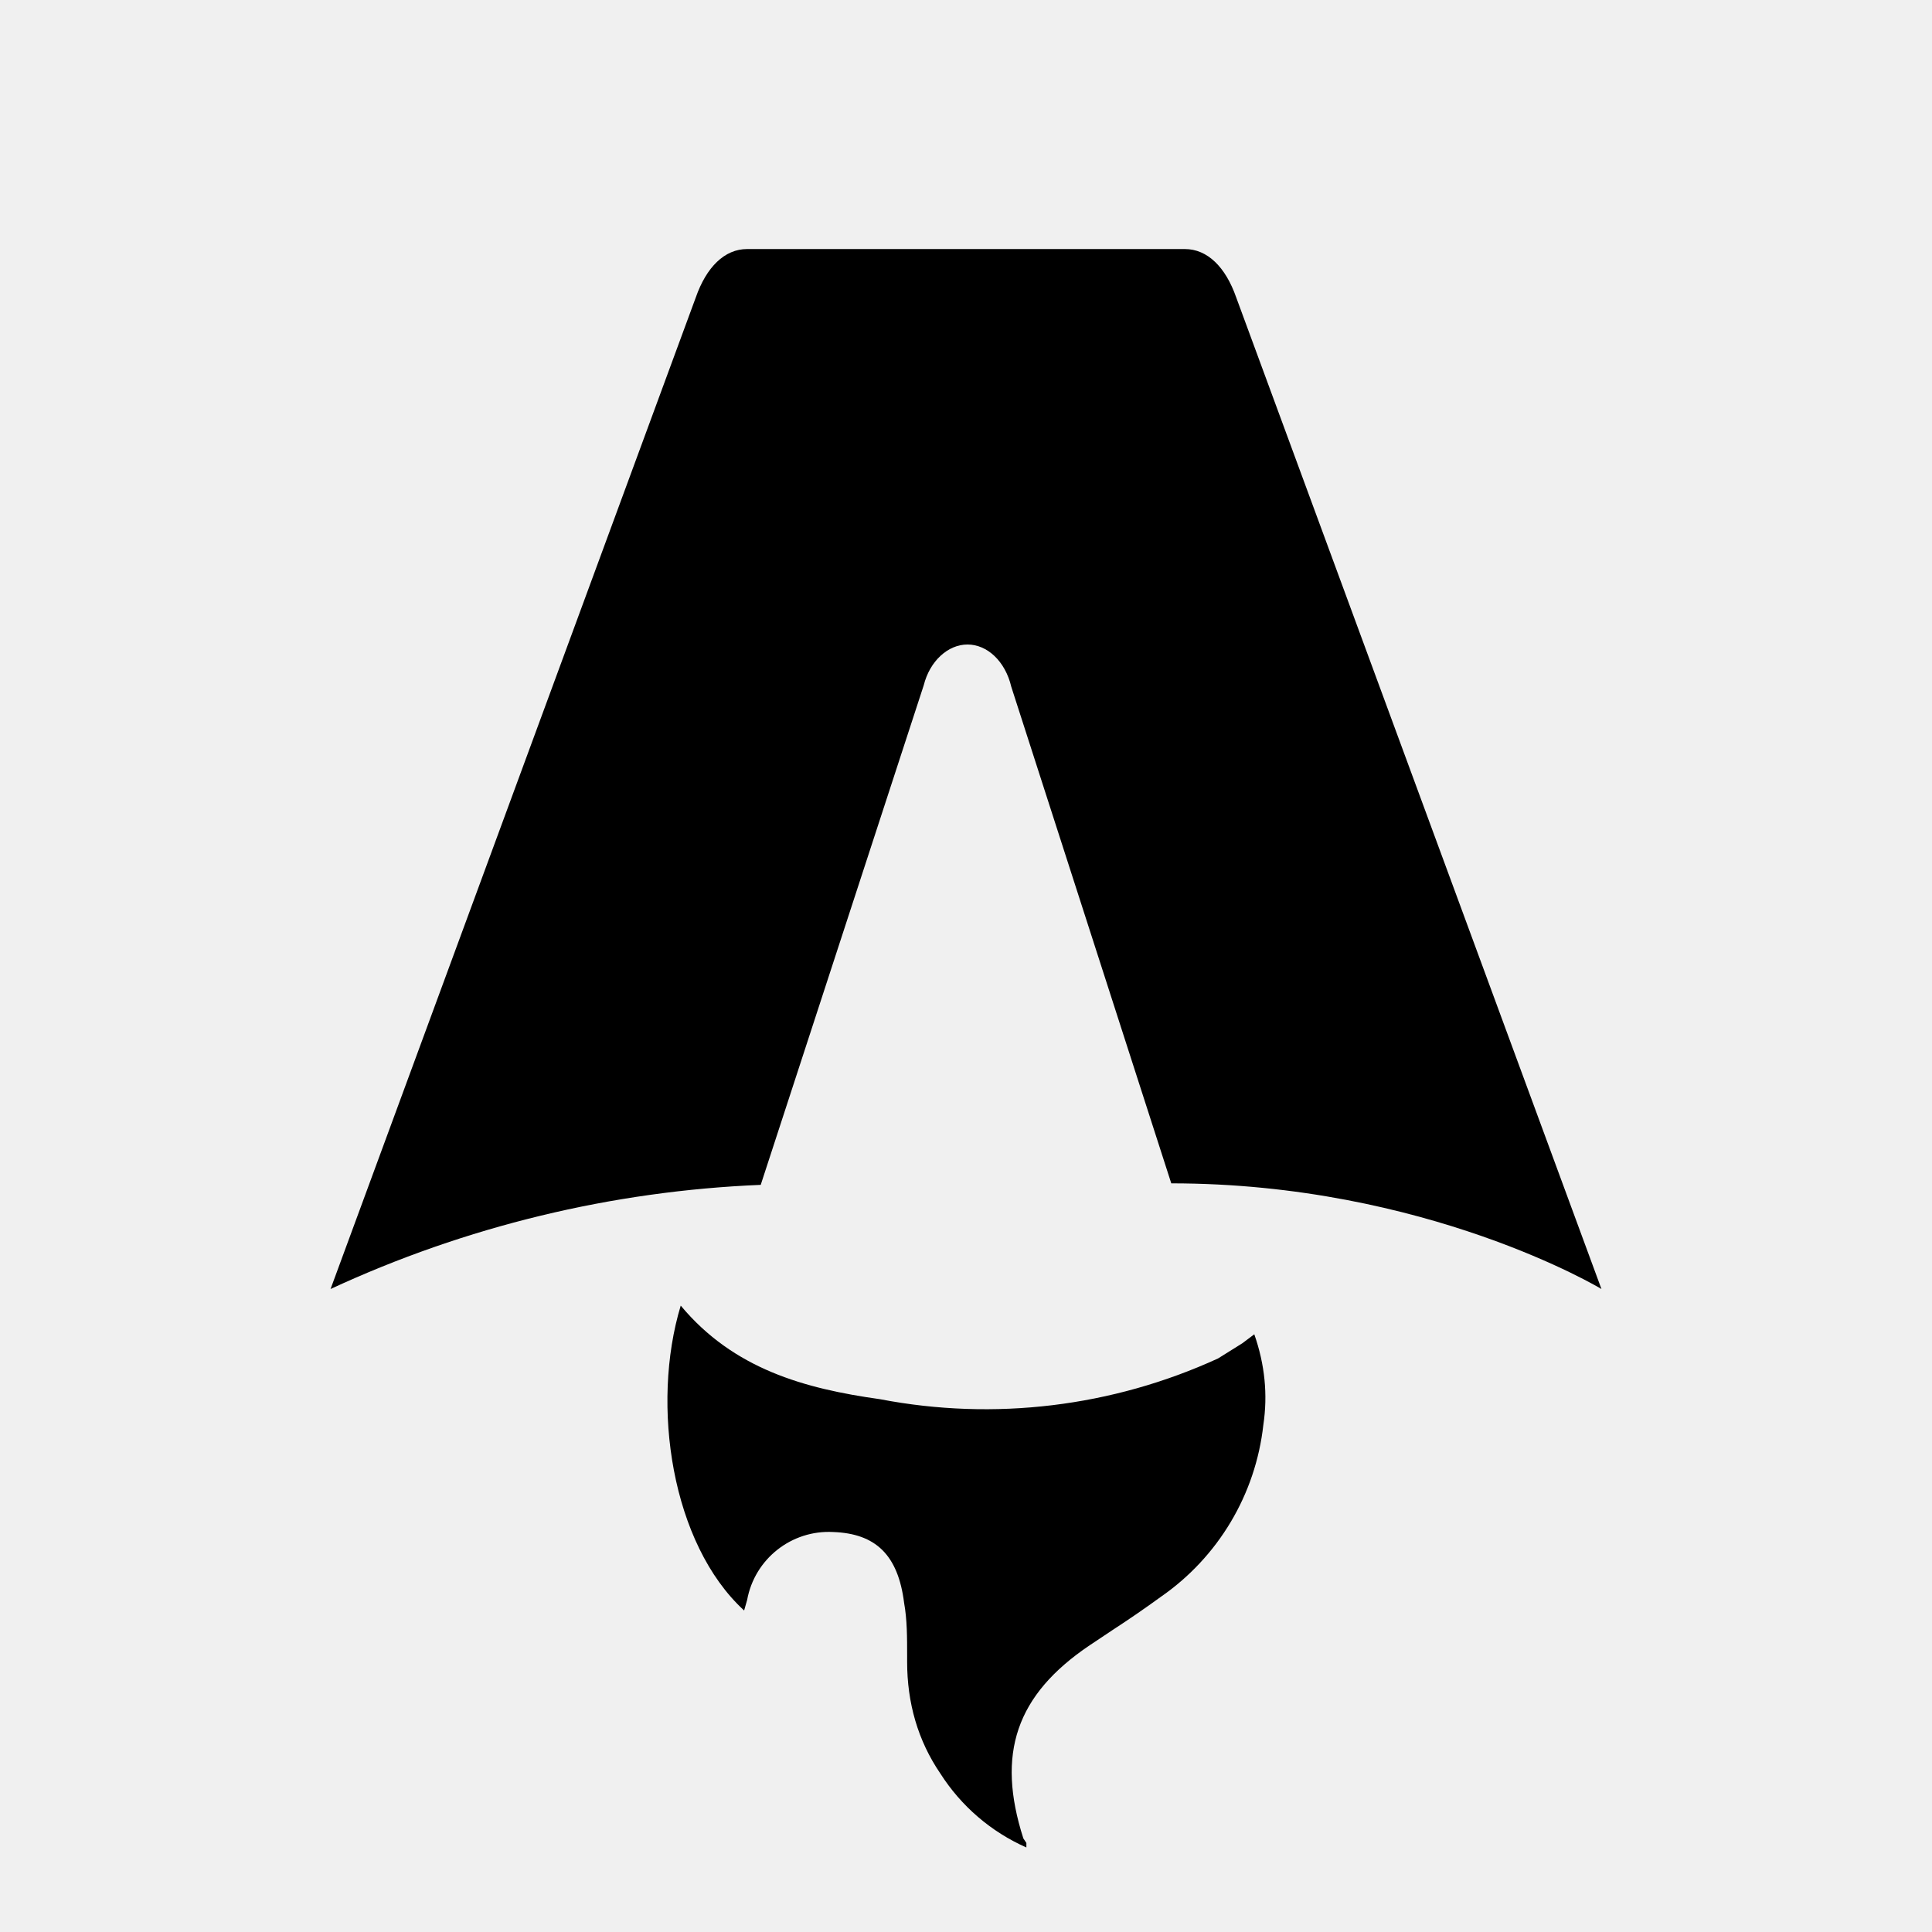
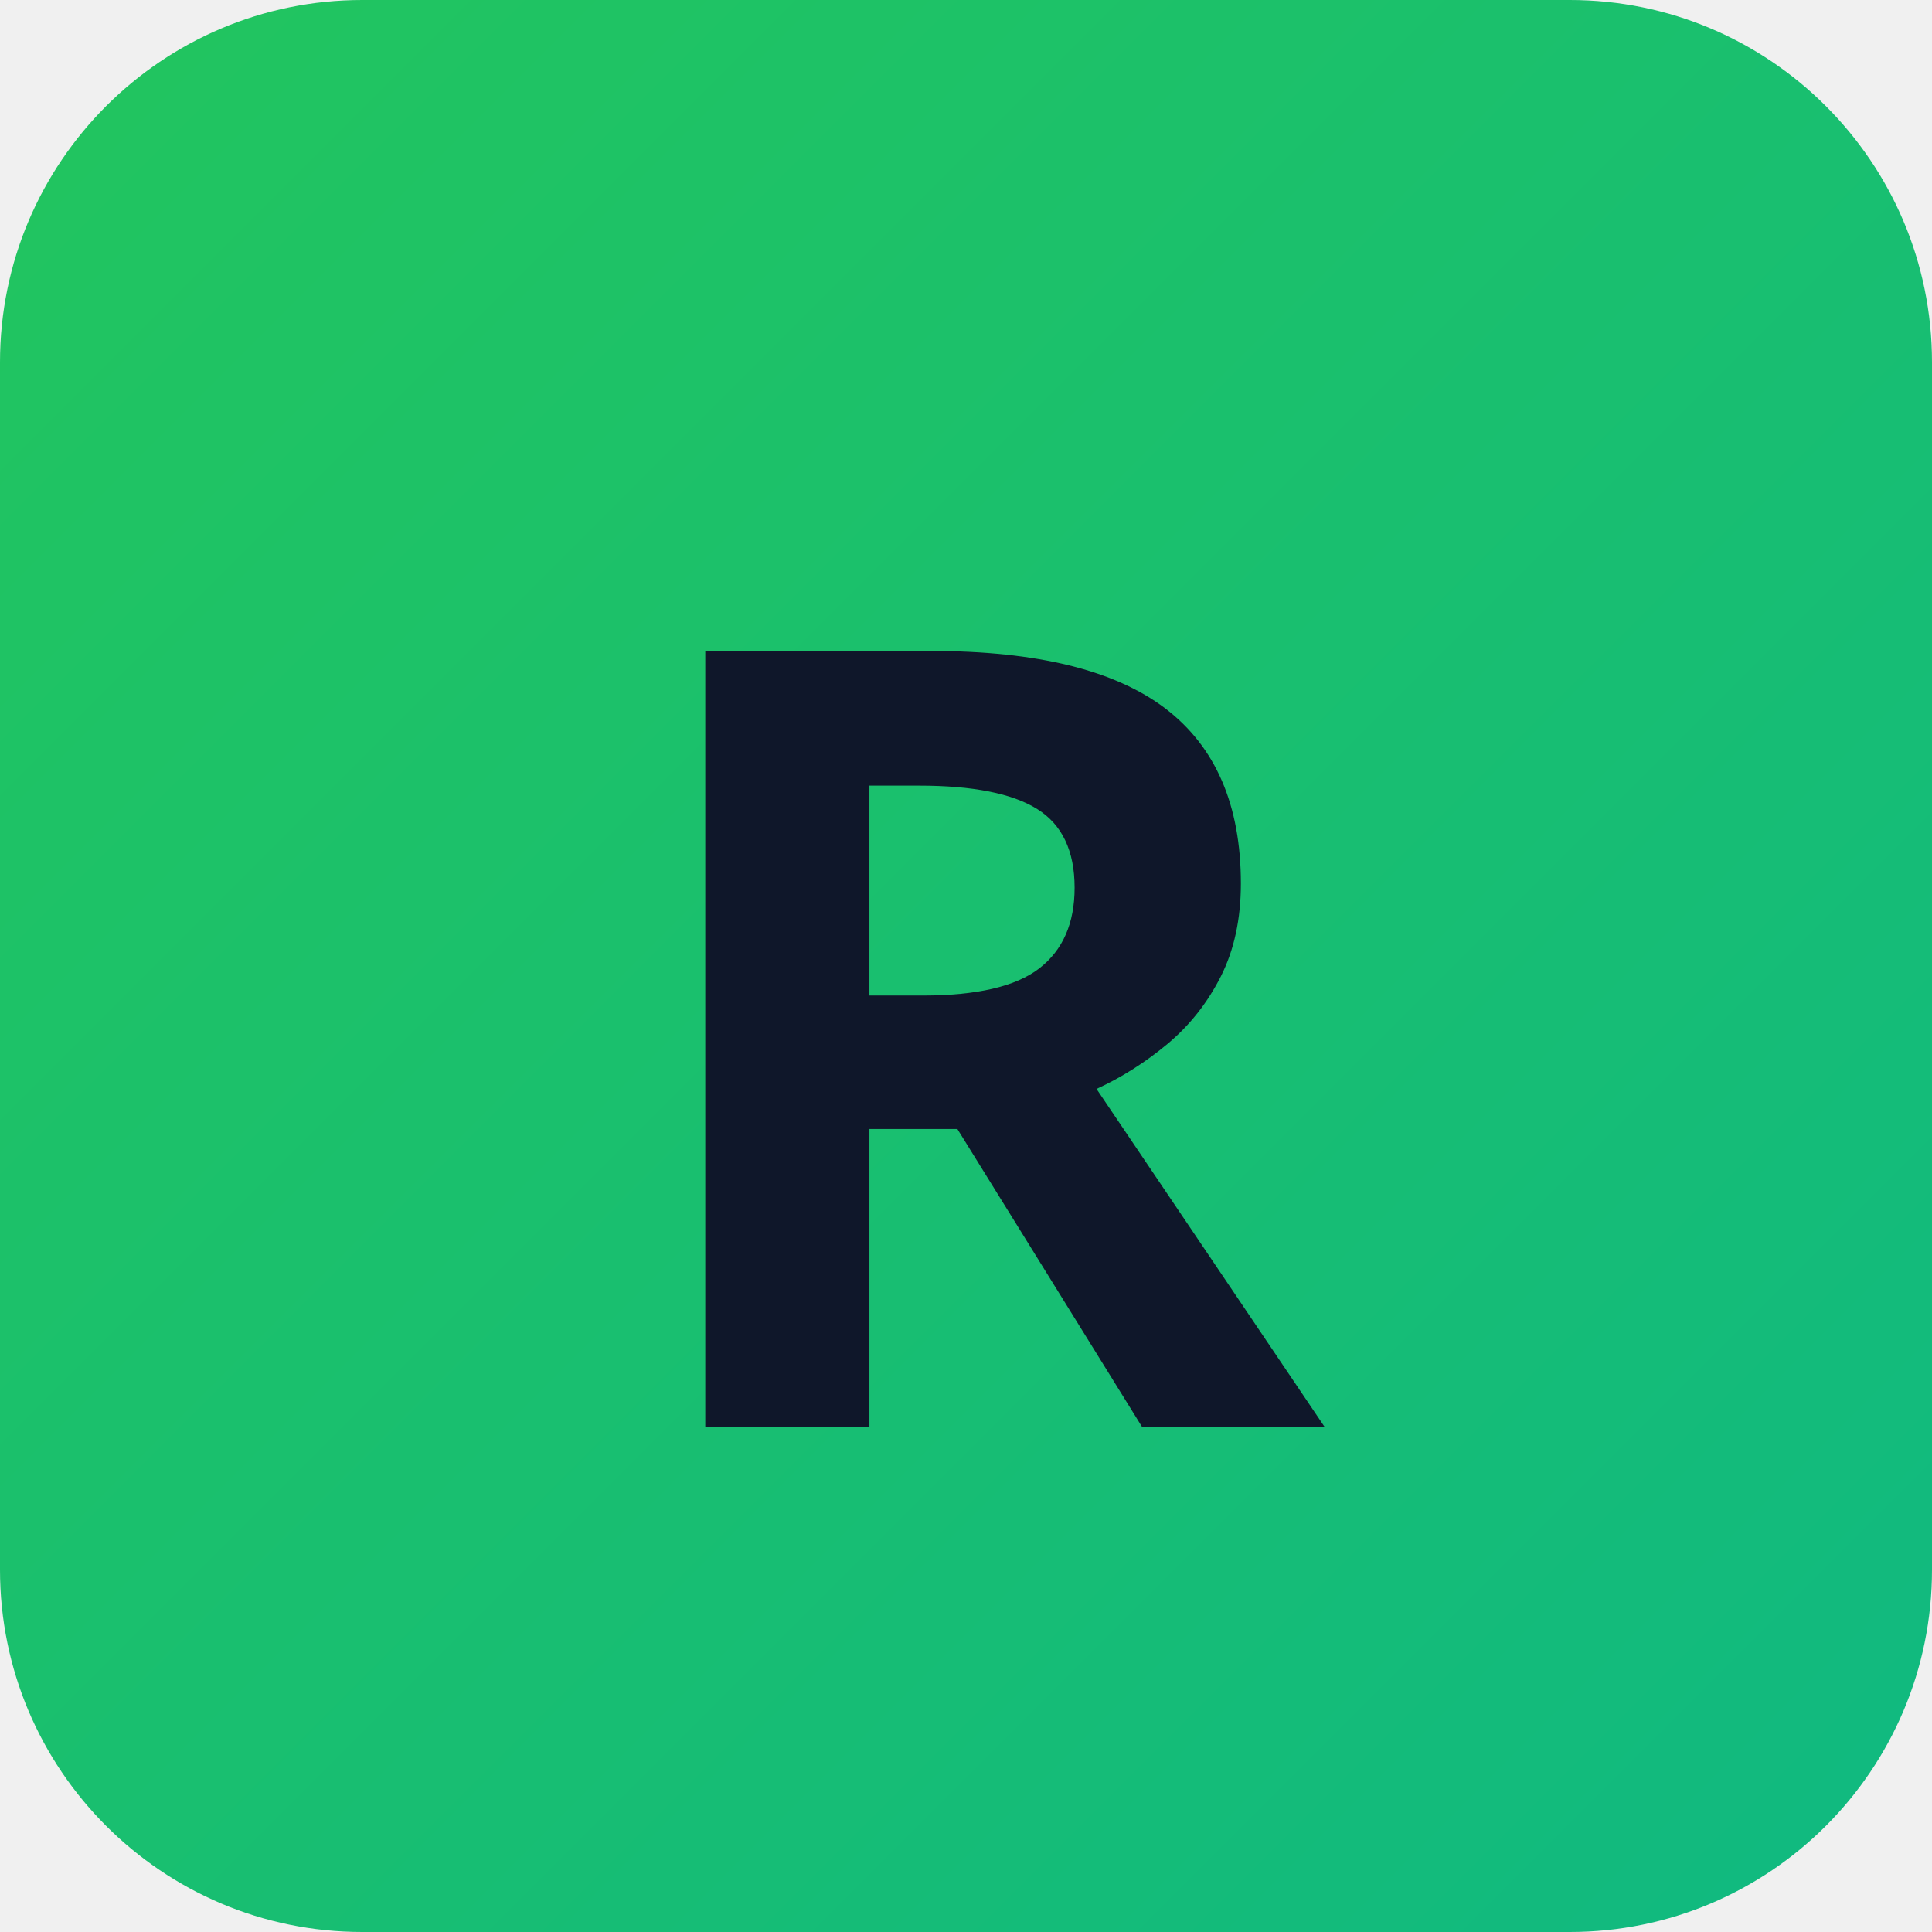
- <svg xmlns="http://www.w3.org/2000/svg" fill="none" viewBox="0 0 128 128">
-   <path d="M50.4 78.5a75.1 75.1 0 0 0-28.5 6.9l24.2-65.7c.7-2 1.9-3.2 3.4-3.2h29c1.5 0 2.7 1.2 3.4 3.2l24.2 65.7s-11.6-7-28.5-7L67 45.5c-.4-1.7-1.6-2.8-2.9-2.8-1.3 0-2.5 1.1-2.9 2.7L50.4 78.5Zm-1.1 28.2Zm-4.2-20.2c-2 6.6-.6 15.8 4.2 20.2a17.5 17.5 0 0 1 .2-.7 5.5 5.5 0 0 1 5.7-4.5c2.8.1 4.3 1.5 4.7 4.7.2 1.1.2 2.3.2 3.5v.4c0 2.7.7 5.2 2.2 7.4a13 13 0 0 0 5.7 4.9v-.3l-.2-.3c-1.8-5.6-.5-9.5 4.4-12.8l1.5-1a73 73 0 0 0 3.2-2.2 16 16 0 0 0 6.8-11.4c.3-2 .1-4-.6-6l-.8.6-1.6 1a37 37 0 0 1-22.4 2.7c-5-.7-9.7-2-13.2-6.2Z" />
-   <style>
-         path { fill: #000; }
-         @media (prefers-color-scheme: dark) {
-             path { fill: #FFF; }
-         }
-     </style>
+ <svg xmlns="http://www.w3.org/2000/svg" viewBox="0 0 128 128">
+   <defs>
+     <linearGradient id="grad" x1="0%" y1="0%" x2="100%" y2="100%">
+       <stop offset="0%" style="stop-color:#22c55e" />
+       <stop offset="100%" style="stop-color:#10b981" />
+     </linearGradient>
+   </defs>
+   <rect width="128" height="128" rx="24" fill="url(#grad)" />
+   <text x="50%" y="54%" dominant-baseline="middle" text-anchor="middle" font-family="system-ui, sans-serif" font-size="72" font-weight="700" fill="#0f172a">R</text>
</svg>
